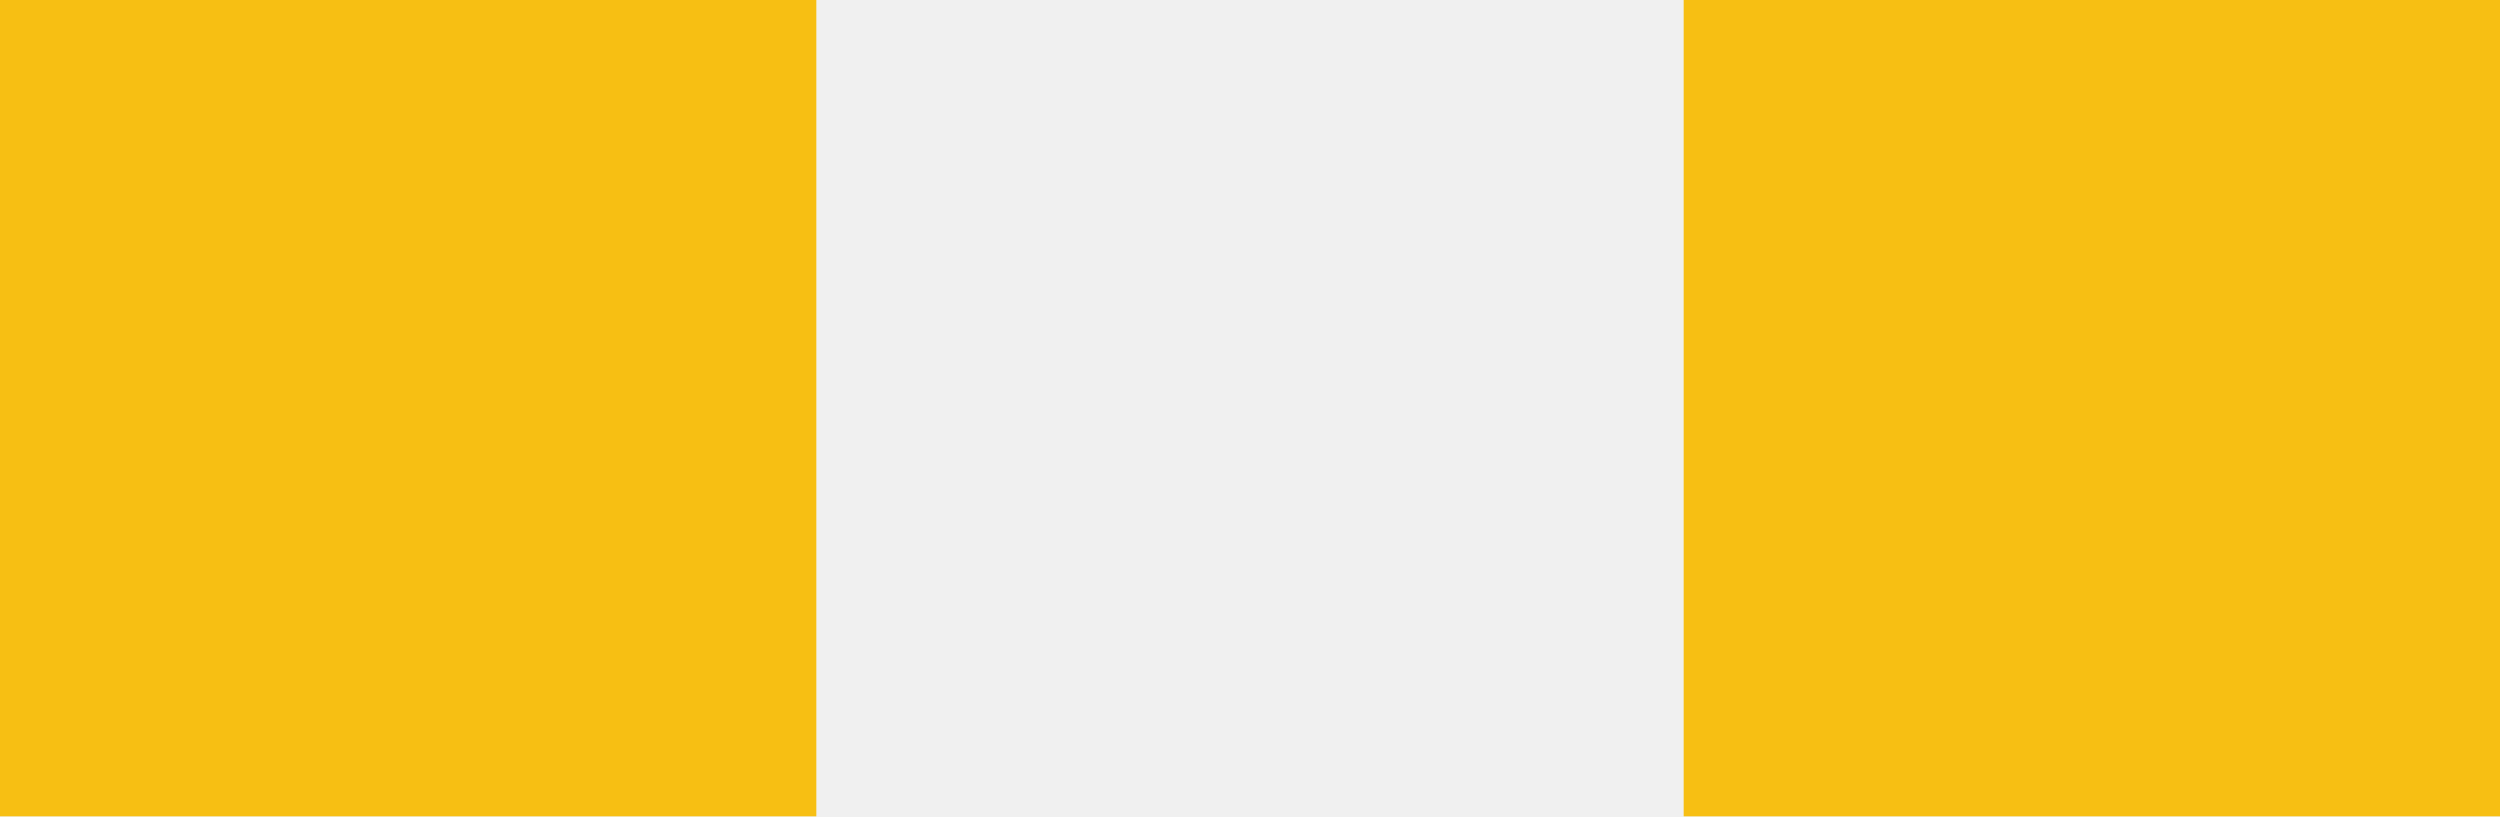
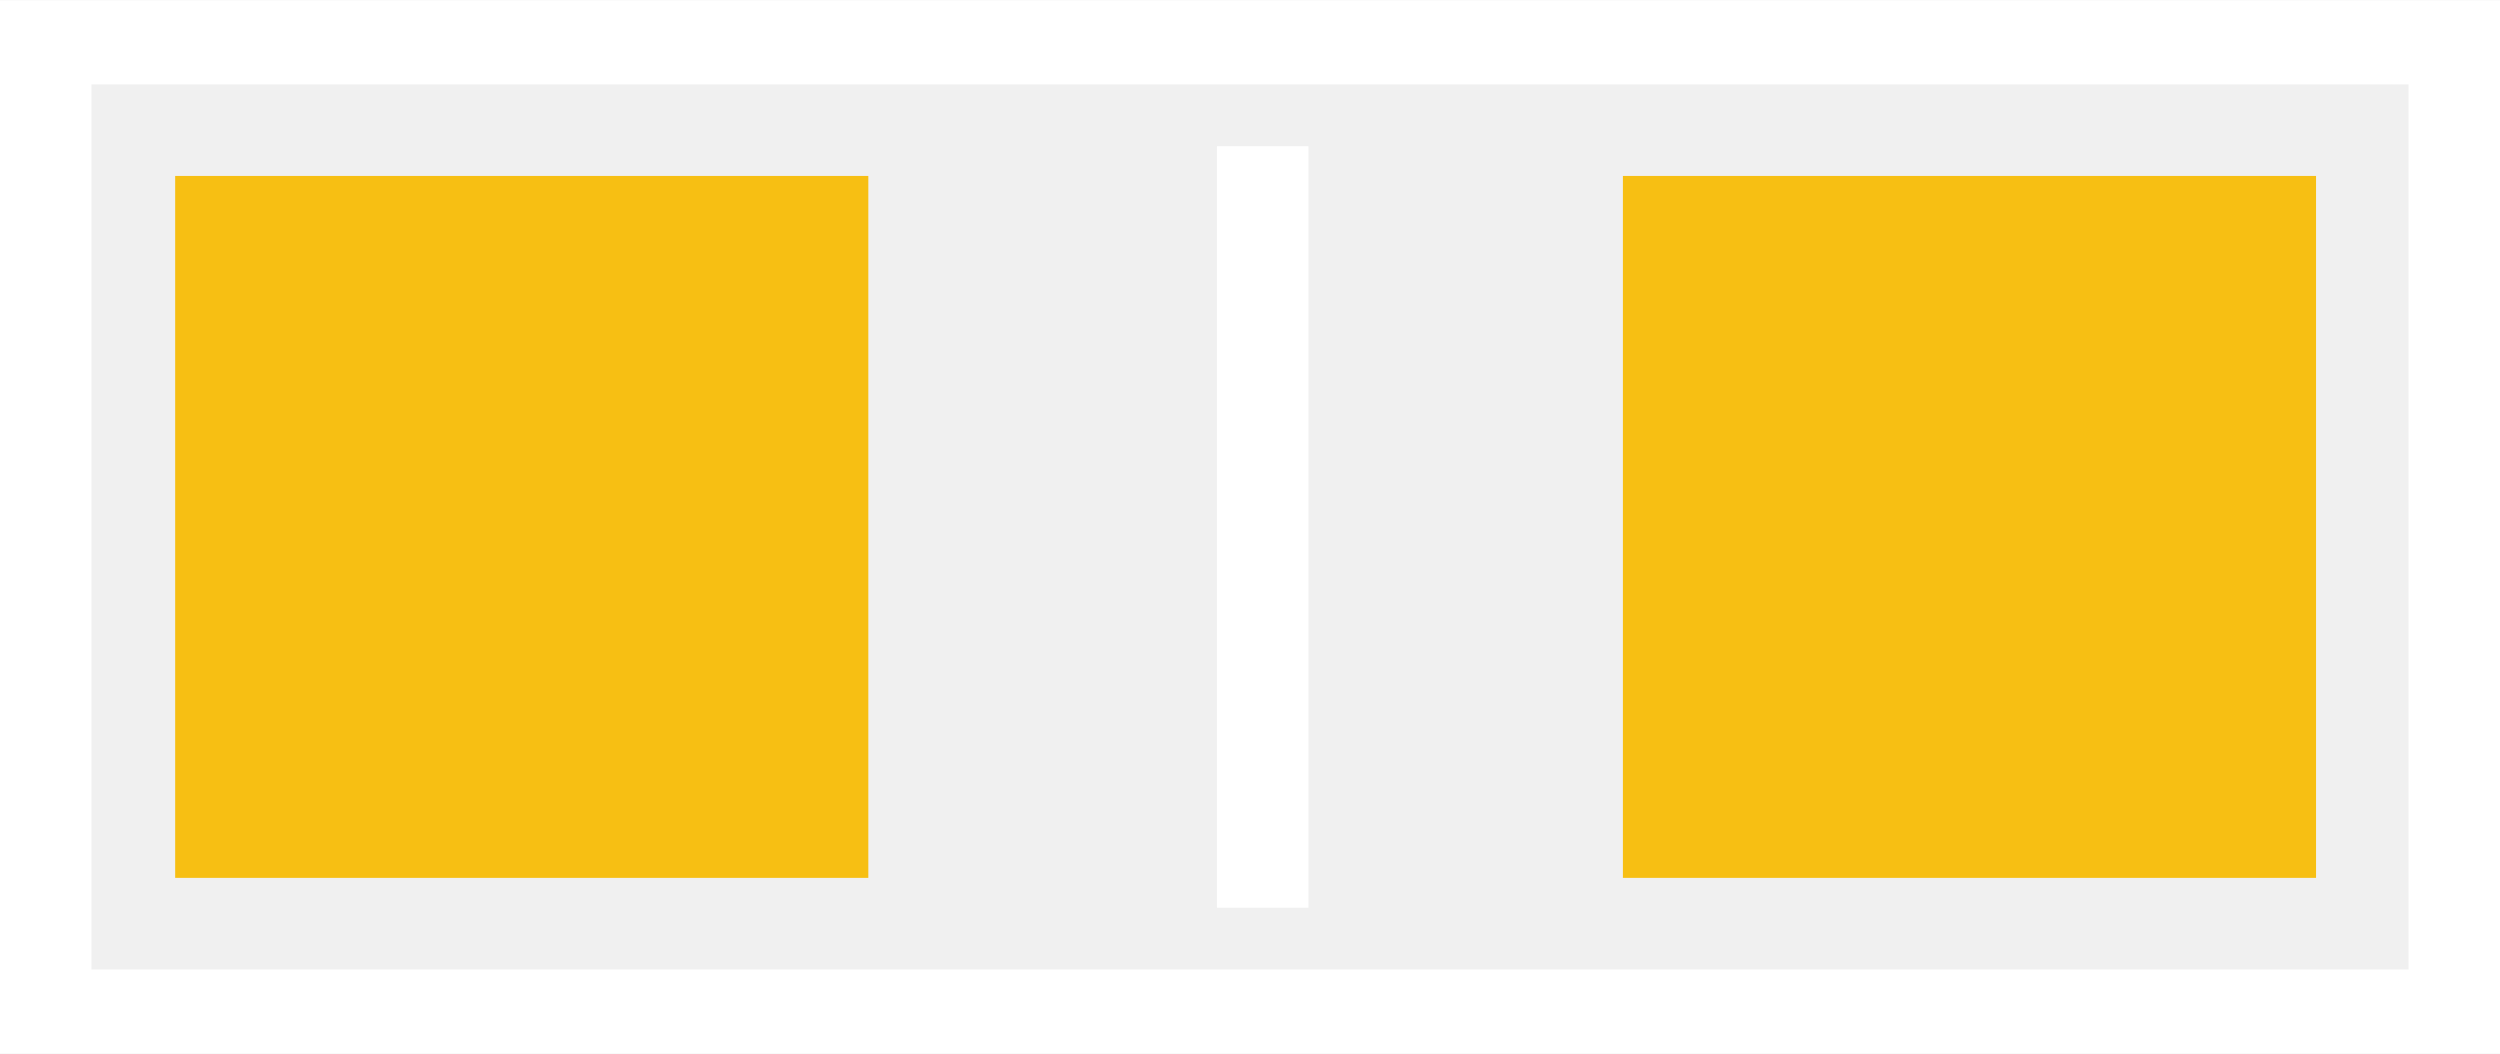
- <svg xmlns="http://www.w3.org/2000/svg" version="1.1" width="2.45mm" height="0.8mm" viewBox="0 0 245 80" id="svg2">
+ <svg xmlns="http://www.w3.org/2000/svg" version="1.1" width="2.849mm" height="1.201mm" viewBox="0 0 284.931 120.054" id="svg2">
  <defs id="defs11" />
-   <g id="copper1" transform="translate(-20,-50)">
-     <rect width="80" height="80" x="20" y="50" id="connector0pad" style="fill:#f7bf13;fill-opacity:1;stroke:none" />
-     <rect width="80" height="80" x="185" y="50" id="connector1pad" style="fill:#f7bf13;fill-opacity:1;stroke:none" />
+   <g id="silkscreen" transform="matrix(0.8578254,0,0,0.7890275,0.9243007,0.8501714)">
+     <rect width="320" height="140" x="5" y="5" id="rect7" style="fill:none;stroke:#ffffff;stroke-width:12.155;stroke-opacity:1" />
+     <path d="m 166.688,20 0,110" id="path3612" style="fill:none;stroke:#ffffff;stroke-width:12.155;stroke-linecap:butt;stroke-linejoin:miter;stroke-miterlimit:4;stroke-dasharray:none;stroke-opacity:1" />
+   </g>
+   <g id="copper1" transform="translate(-0.03450865,-29.97707)">
+     <rect width="79" height="80" x="20" y="50" id="connector0pad" style="fill:#f7bf13;fill-opacity:1;stroke:none" />
+     <rect width="79" height="80" x="185" y="50" id="connector1pad" style="fill:#f7bf13;fill-opacity:1;stroke:none" />
  </g>
</svg>
